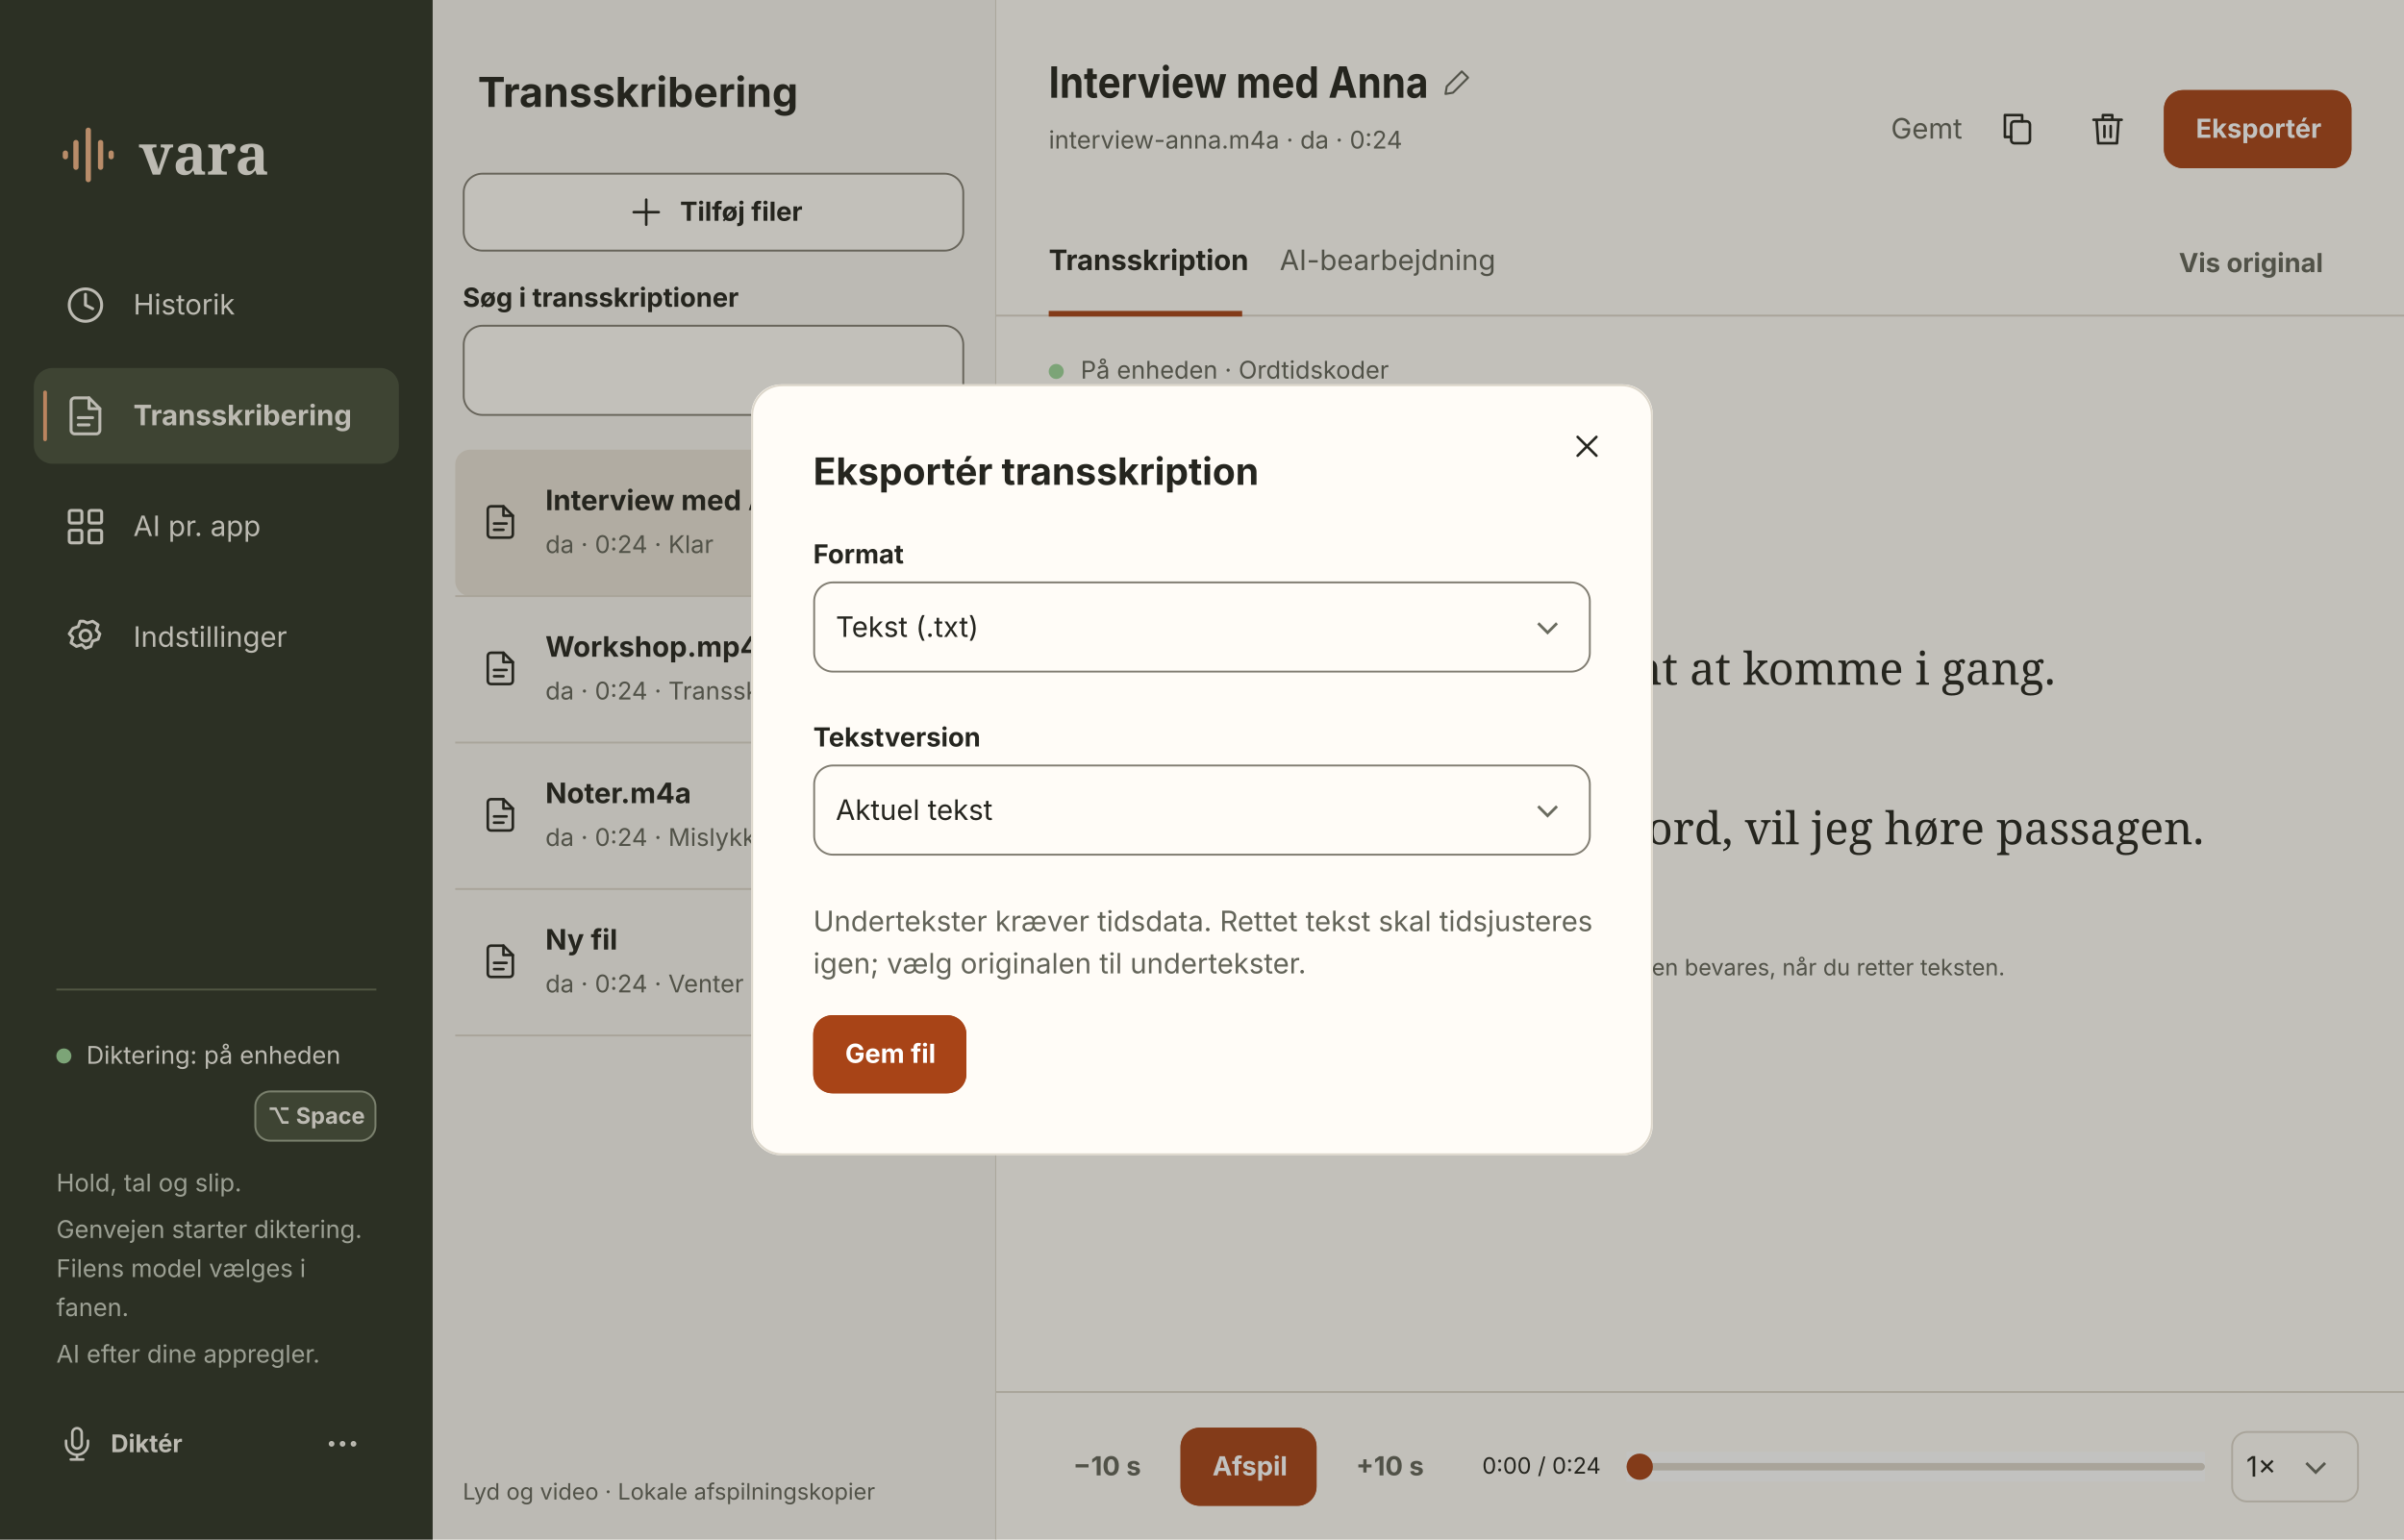
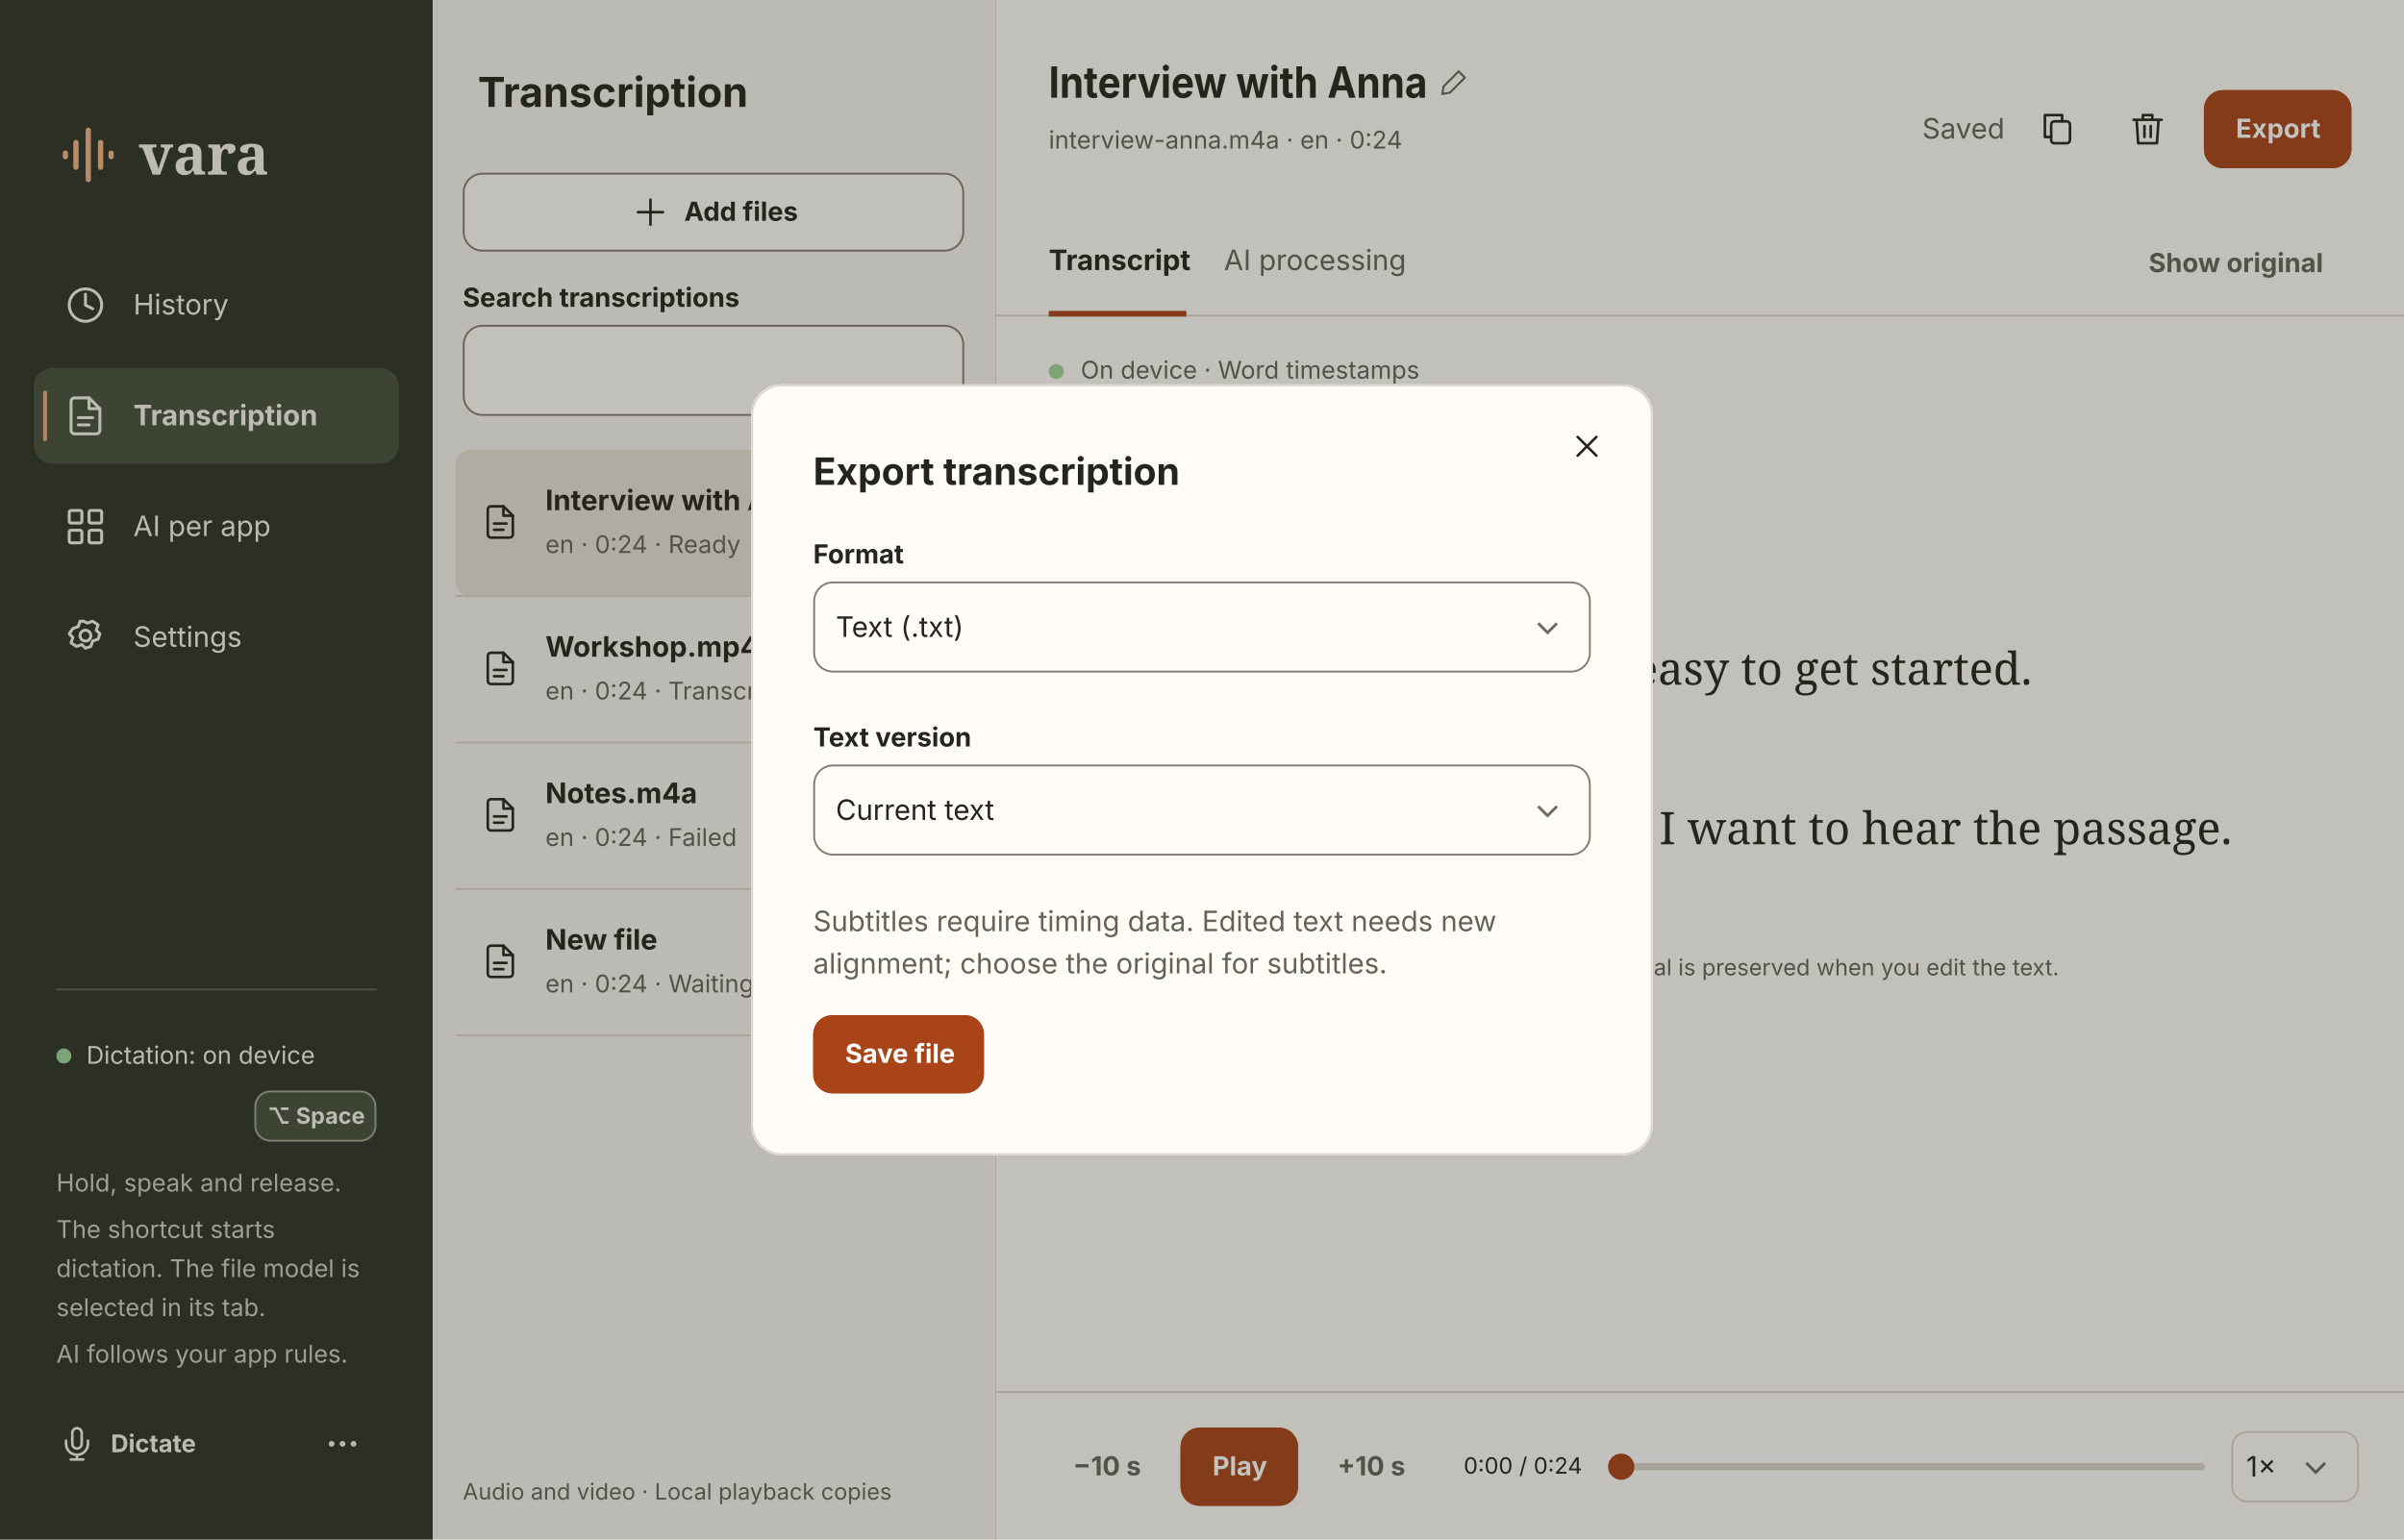
<svg xmlns="http://www.w3.org/2000/svg" width="1280" height="820" viewBox="0 0 1280 820">
  <rect x="0" y="0" width="1280" height="820" rx="0" fill="rgb(255, 252, 247)" />
  <rect x="0" y="0" width="1280" height="820" rx="0" fill="rgb(247, 244, 238)" />
  <rect x="0" y="0" width="230.391" height="820" rx="0" fill="rgb(47, 53, 39)" />
  <svg x="32" y="67.5" width="30" height="30" class="brand-mark" viewBox="0 0 32 32" fill="none" stroke="rgb(242, 180, 134)" stroke-width="3" stroke-linecap="round" aria-hidden="true">
    <path d="M3 15v2m6-8v14m7-21v28m7-21v14m6-8v2" />
  </svg>
  <text x="74" y="93" fill="rgb(246, 244, 235)" font-family="Georgia, &quot;Noto Serif&quot;, &quot;Liberation Serif&quot;, serif" font-size="30px" font-weight="bold">vara</text>
  <svg x="34" y="151" width="23" height="23" class="icon " viewBox="0 0 24 24" fill="none" stroke="rgb(246, 244, 235)" stroke-width="1.65" stroke-linecap="round" stroke-linejoin="round" aria-hidden="true">
    <circle cx="12" cy="12" r="9" />
    <path d="M12 6v6l4 2" />
  </svg>
-   <text x="71" y="167.5" fill="rgb(246, 244, 235)" font-family="system-ui, -apple-system, &quot;Segoe UI&quot;, sans-serif" font-size="15px" font-weight="normal">Historik</text>
+   <text x="71" y="167.5" fill="rgb(246, 244, 235)" font-family="system-ui, -apple-system, &quot;Segoe UI&quot;, sans-serif" font-size="15px" font-weight="normal">History</text>
  <rect x="18" y="196" width="194.391" height="51" rx="10" fill="rgb(72, 80, 60)" />
  <rect x="23" y="208" width="2" height="27" rx="1" fill="#f4a978" />
  <svg x="34" y="210" width="23" height="23" class="icon " viewBox="0 0 24 24" fill="none" stroke="rgb(246, 244, 235)" stroke-width="1.65" stroke-linecap="round" stroke-linejoin="round" aria-hidden="true">
    <path d="M14 2H6a2 2 0 0 0-2 2v16a2 2 0 0 0 2 2h12a2 2 0 0 0 2-2V8Z" />
    <path d="M14 2v6h6M8 13h8M8 17h6" />
  </svg>
-   <text x="71" y="226.5" fill="rgb(246, 244, 235)" font-family="system-ui, -apple-system, &quot;Segoe UI&quot;, sans-serif" font-size="15px" font-weight="bold">Transskribering</text>
+   <text x="71" y="226.5" fill="rgb(246, 244, 235)" font-family="system-ui, -apple-system, &quot;Segoe UI&quot;, sans-serif" font-size="15px" font-weight="bold">Transcription</text>
  <svg x="34" y="269" width="23" height="23" class="icon " viewBox="0 0 24 24" fill="none" stroke="rgb(246, 244, 235)" stroke-width="1.65" stroke-linecap="round" stroke-linejoin="round" aria-hidden="true">
    <rect x="3" y="3" width="7" height="7" rx="1" />
    <rect x="14" y="3" width="7" height="7" rx="1" />
    <rect x="3" y="14" width="7" height="7" rx="1" />
    <rect x="14" y="14" width="7" height="7" rx="1" />
  </svg>
-   <text x="71" y="285.5" fill="rgb(246, 244, 235)" font-family="system-ui, -apple-system, &quot;Segoe UI&quot;, sans-serif" font-size="15px" font-weight="normal">AI pr. app</text>
+   <text x="71" y="285.5" fill="rgb(246, 244, 235)" font-family="system-ui, -apple-system, &quot;Segoe UI&quot;, sans-serif" font-size="15px" font-weight="normal">AI per app</text>
  <svg x="34" y="328" width="23" height="23" class="icon " viewBox="0 0 24 24" fill="none" stroke="rgb(246, 244, 235)" stroke-width="1.65" stroke-linecap="round" stroke-linejoin="round" aria-hidden="true">
    <path d="m9 3-1 3-3 1-2 3 2 2-1 3 3 2 3-1 2 2 3-1 1-3 3-1 1-3-2-2 1-3-3-2-3 1-2-1Z" />
    <circle cx="12" cy="11" r="3" />
  </svg>
-   <text x="71" y="344.5" fill="rgb(246, 244, 235)" font-family="system-ui, -apple-system, &quot;Segoe UI&quot;, sans-serif" font-size="15px" font-weight="normal">Indstillinger</text>
+   <text x="71" y="344.5" fill="rgb(246, 244, 235)" font-family="system-ui, -apple-system, &quot;Segoe UI&quot;, sans-serif" font-size="15px" font-weight="normal">Settings</text>
  <line x1="30" y1="527.031" x2="200.391" y2="527.031" stroke="rgb(98, 105, 81)" stroke-width="1" />
  <rect x="30" y="558.422" width="8" height="8" rx="50" fill="rgb(158, 214, 154)" />
-   <text x="46" y="566.581" fill="rgb(246, 244, 235)" font-family="system-ui, -apple-system, &quot;Segoe UI&quot;, sans-serif" font-size="13px" font-weight="normal">Diktering: på enheden</text>
+   <text x="46" y="566.581" fill="rgb(246, 244, 235)" font-family="system-ui, -apple-system, &quot;Segoe UI&quot;, sans-serif" font-size="13px" font-weight="normal">Dictation: on device</text>
  <rect x="135.469" y="580.828" width="64.922" height="27.188" rx="8" fill="rgb(72, 80, 60)" />
  <rect x="135.969" y="581.328" width="63.922" height="26.188" rx="8" fill="none" stroke="rgb(155, 163, 140)" stroke-width="1" />
  <text x="142.469" y="598.528" fill="rgb(246, 244, 235)" font-family="system-ui, -apple-system, &quot;Segoe UI&quot;, sans-serif" font-size="12px" font-weight="bold">⌥ Space</text>
-   <text x="30" y="634.566" fill="rgb(203, 208, 194)" font-family="system-ui, -apple-system, &quot;Segoe UI&quot;, sans-serif" font-size="13px" font-weight="normal">Hold, tal og slip.</text>
-   <text x="30" y="659.362" fill="rgb(203, 208, 194)" font-family="system-ui, -apple-system, &quot;Segoe UI&quot;, sans-serif" font-size="13px" font-weight="normal">Genvejen starter diktering.</text>
-   <text x="30" y="680.159" fill="rgb(203, 208, 194)" font-family="system-ui, -apple-system, &quot;Segoe UI&quot;, sans-serif" font-size="13px" font-weight="normal">Filens model vælges i</text>
-   <text x="30" y="700.956" fill="rgb(203, 208, 194)" font-family="system-ui, -apple-system, &quot;Segoe UI&quot;, sans-serif" font-size="13px" font-weight="normal">fanen.</text>
-   <text x="30" y="725.753" fill="rgb(203, 208, 194)" font-family="system-ui, -apple-system, &quot;Segoe UI&quot;, sans-serif" font-size="13px" font-weight="normal">AI efter dine appregler.</text>
+   <text x="30" y="634.566" fill="rgb(203, 208, 194)" font-family="system-ui, -apple-system, &quot;Segoe UI&quot;, sans-serif" font-size="13px" font-weight="normal">Hold, speak and release.</text>
+   <text x="30" y="659.362" fill="rgb(203, 208, 194)" font-family="system-ui, -apple-system, &quot;Segoe UI&quot;, sans-serif" font-size="13px" font-weight="normal">The shortcut starts</text>
+   <text x="30" y="680.159" fill="rgb(203, 208, 194)" font-family="system-ui, -apple-system, &quot;Segoe UI&quot;, sans-serif" font-size="13px" font-weight="normal">dictation. The file model is</text>
+   <text x="30" y="700.956" fill="rgb(203, 208, 194)" font-family="system-ui, -apple-system, &quot;Segoe UI&quot;, sans-serif" font-size="13px" font-weight="normal">selected in its tab.</text>
+   <text x="30" y="725.753" fill="rgb(203, 208, 194)" font-family="system-ui, -apple-system, &quot;Segoe UI&quot;, sans-serif" font-size="13px" font-weight="normal">AI follows your app rules.</text>
  <svg x="31" y="759" width="20" height="20" class="icon " viewBox="0 0 24 24" fill="none" stroke="rgb(246, 244, 235)" stroke-width="1.65" stroke-linecap="round" stroke-linejoin="round" aria-hidden="true">
    <rect x="9" y="2" width="6" height="13" rx="3" />
    <path d="M5 10v2a7 7 0 0 0 14 0v-2M12 19v3m-4 0h8" />
  </svg>
-   <text x="59" y="773.456" fill="rgb(246, 244, 235)" font-family="system-ui, -apple-system, &quot;Segoe UI&quot;, sans-serif" font-size="13px" font-weight="bold">Diktér</text>
+   <text x="59" y="773.456" fill="rgb(246, 244, 235)" font-family="system-ui, -apple-system, &quot;Segoe UI&quot;, sans-serif" font-size="13px" font-weight="bold">Dictate</text>
  <svg x="172.391" y="759" width="20" height="20" class="icon " viewBox="0 0 24 24" fill="none" stroke="rgb(246, 244, 235)" stroke-width="1.65" stroke-linecap="round" stroke-linejoin="round" aria-hidden="true">
    <circle cx="5" cy="12" r="1" />
    <circle cx="12" cy="12" r="1" />
    <circle cx="19" cy="12" r="1" />
  </svg>
  <rect x="230.391" y="0" width="1049.609" height="820" rx="0" fill="rgb(247, 244, 238)" />
  <rect x="230.391" y="0" width="300" height="820" rx="0" fill="rgb(247, 244, 238)" />
  <line x1="530.391" y1="0" x2="530.391" y2="820" stroke="rgb(220, 214, 202)" stroke-width="1" />
-   <text x="254.391" y="56.95" fill="rgb(37, 37, 31)" font-family="system-ui, -apple-system, &quot;Segoe UI&quot;, sans-serif" font-size="22px" font-weight="bold">Transskribering</text>
+   <text x="254.391" y="56.95" fill="rgb(37, 37, 31)" font-family="system-ui, -apple-system, &quot;Segoe UI&quot;, sans-serif" font-size="22px" font-weight="bold">Transcription</text>
  <rect x="246.391" y="92" width="267" height="42" rx="10" fill="rgb(255, 252, 247)" />
  <rect x="246.891" y="92.5" width="266" height="41" rx="10" fill="none" stroke="rgb(129, 125, 114)" stroke-width="1" />
-   <svg x="334.078" y="103" width="20" height="20" class="icon " viewBox="0 0 24 24" fill="none" stroke="rgb(37, 37, 31)" stroke-width="1.65" stroke-linecap="round" stroke-linejoin="round" aria-hidden="true">
+   <svg x="336.328" y="103" width="20" height="20" class="icon " viewBox="0 0 24 24" fill="none" stroke="rgb(37, 37, 31)" stroke-width="1.65" stroke-linecap="round" stroke-linejoin="round" aria-hidden="true">
    <path d="M12 4v16M4 12h16" />
  </svg>
-   <text x="362.078" y="117.603" fill="rgb(37, 37, 31)" font-family="system-ui, -apple-system, &quot;Segoe UI&quot;, sans-serif" font-size="14px" font-weight="bold">Tilføj filer</text>
-   <text x="246.391" y="163.4" fill="rgb(37, 37, 31)" font-family="system-ui, -apple-system, &quot;Segoe UI&quot;, sans-serif" font-size="14px" font-weight="bold">Søg i transskriptioner</text>
+   <text x="364.328" y="117.603" fill="rgb(37, 37, 31)" font-family="system-ui, -apple-system, &quot;Segoe UI&quot;, sans-serif" font-size="14px" font-weight="bold">Add files</text>
+   <text x="246.391" y="163.4" fill="rgb(37, 37, 31)" font-family="system-ui, -apple-system, &quot;Segoe UI&quot;, sans-serif" font-size="14px" font-weight="bold">Search transcriptions</text>
  <rect x="246.391" y="173" width="267" height="48.5" rx="10" fill="rgb(255, 252, 247)" />
  <rect x="246.891" y="173.5" width="266" height="47.5" rx="10" fill="none" stroke="rgb(129, 125, 114)" stroke-width="1" />
  <rect x="242.391" y="239.5" width="275" height="78" rx="8" fill="rgb(232, 225, 213)" />
  <line x1="242.391" y1="317.5" x2="517.391" y2="317.5" stroke="rgb(220, 214, 202)" stroke-width="1" />
  <svg x="256.391" y="268" width="20" height="20" class="icon " viewBox="0 0 24 24" fill="none" stroke="rgb(37, 37, 31)" stroke-width="1.65" stroke-linecap="round" stroke-linejoin="round" aria-hidden="true">
    <path d="M14 2H6a2 2 0 0 0-2 2v16a2 2 0 0 0 2 2h12a2 2 0 0 0 2-2V8Z" />
    <path d="M14 2v6h6M8 13h8M8 17h6" />
  </svg>
-   <text x="290.391" y="271.75" fill="rgb(37, 37, 31)" font-family="system-ui, -apple-system, &quot;Segoe UI&quot;, sans-serif" font-size="15px" font-weight="bold">Interview med Anna</text>
-   <text x="290.391" y="294.55" fill="rgb(99, 100, 89)" font-family="system-ui, -apple-system, &quot;Segoe UI&quot;, sans-serif" font-size="13px" font-weight="normal">da · 0:24 · Klar</text>
+   <text x="290.391" y="271.75" fill="rgb(37, 37, 31)" font-family="system-ui, -apple-system, &quot;Segoe UI&quot;, sans-serif" font-size="15px" font-weight="bold">Interview with Anna</text>
+   <text x="290.391" y="294.55" fill="rgb(99, 100, 89)" font-family="system-ui, -apple-system, &quot;Segoe UI&quot;, sans-serif" font-size="13px" font-weight="normal">en · 0:24 · Ready</text>
  <svg x="481.391" y="268" width="20" height="20" class="icon " viewBox="0 0 24 24" fill="none" stroke="rgb(37, 37, 31)" stroke-width="1.65" stroke-linecap="round" stroke-linejoin="round" aria-hidden="true">
    <path d="M3 6h18M9 6V3h6v3M5 6l1 15h12l1-15M10 10v7m4-7v7" />
  </svg>
  <line x1="242.391" y1="395.5" x2="517.391" y2="395.5" stroke="rgb(220, 214, 202)" stroke-width="1" />
  <svg x="256.391" y="346" width="20" height="20" class="icon " viewBox="0 0 24 24" fill="none" stroke="rgb(37, 37, 31)" stroke-width="1.65" stroke-linecap="round" stroke-linejoin="round" aria-hidden="true">
    <path d="M14 2H6a2 2 0 0 0-2 2v16a2 2 0 0 0 2 2h12a2 2 0 0 0 2-2V8Z" />
    <path d="M14 2v6h6M8 13h8M8 17h6" />
  </svg>
  <text x="290.391" y="349.75" fill="rgb(37, 37, 31)" font-family="system-ui, -apple-system, &quot;Segoe UI&quot;, sans-serif" font-size="15px" font-weight="bold">Workshop.mp4</text>
-   <text x="290.391" y="372.55" fill="rgb(99, 100, 89)" font-family="system-ui, -apple-system, &quot;Segoe UI&quot;, sans-serif" font-size="13px" font-weight="normal">da · 0:24 · Transskriberer…</text>
+   <text x="290.391" y="372.55" fill="rgb(99, 100, 89)" font-family="system-ui, -apple-system, &quot;Segoe UI&quot;, sans-serif" font-size="13px" font-weight="normal">en · 0:24 · Transcribing…</text>
  <svg x="481.391" y="346" width="20" height="20" class="icon " viewBox="0 0 24 24" fill="none" stroke="rgb(37, 37, 31)" stroke-width="1.65" stroke-linecap="round" stroke-linejoin="round" aria-hidden="true">
    <path d="m6 6 12 12M6 18 18 6" />
  </svg>
  <line x1="242.391" y1="473.5" x2="517.391" y2="473.5" stroke="rgb(220, 214, 202)" stroke-width="1" />
  <svg x="256.391" y="424" width="20" height="20" class="icon " viewBox="0 0 24 24" fill="none" stroke="rgb(37, 37, 31)" stroke-width="1.65" stroke-linecap="round" stroke-linejoin="round" aria-hidden="true">
    <path d="M14 2H6a2 2 0 0 0-2 2v16a2 2 0 0 0 2 2h12a2 2 0 0 0 2-2V8Z" />
    <path d="M14 2v6h6M8 13h8M8 17h6" />
  </svg>
-   <text x="290.391" y="427.75" fill="rgb(37, 37, 31)" font-family="system-ui, -apple-system, &quot;Segoe UI&quot;, sans-serif" font-size="15px" font-weight="bold">Noter.m4a</text>
-   <text x="290.391" y="450.55" fill="rgb(99, 100, 89)" font-family="system-ui, -apple-system, &quot;Segoe UI&quot;, sans-serif" font-size="13px" font-weight="normal">da · 0:24 · Mislykkedes</text>
+   <text x="290.391" y="427.75" fill="rgb(37, 37, 31)" font-family="system-ui, -apple-system, &quot;Segoe UI&quot;, sans-serif" font-size="15px" font-weight="bold">Notes.m4a</text>
+   <text x="290.391" y="450.55" fill="rgb(99, 100, 89)" font-family="system-ui, -apple-system, &quot;Segoe UI&quot;, sans-serif" font-size="13px" font-weight="normal">en · 0:24 · Failed</text>
  <svg x="481.391" y="424" width="20" height="20" class="icon " viewBox="0 0 24 24" fill="none" stroke="rgb(37, 37, 31)" stroke-width="1.65" stroke-linecap="round" stroke-linejoin="round" aria-hidden="true">
    <path d="M3 6h18M9 6V3h6v3M5 6l1 15h12l1-15M10 10v7m4-7v7" />
  </svg>
  <line x1="242.391" y1="551.5" x2="517.391" y2="551.5" stroke="rgb(220, 214, 202)" stroke-width="1" />
  <svg x="256.391" y="502" width="20" height="20" class="icon " viewBox="0 0 24 24" fill="none" stroke="rgb(37, 37, 31)" stroke-width="1.65" stroke-linecap="round" stroke-linejoin="round" aria-hidden="true">
    <path d="M14 2H6a2 2 0 0 0-2 2v16a2 2 0 0 0 2 2h12a2 2 0 0 0 2-2V8Z" />
    <path d="M14 2v6h6M8 13h8M8 17h6" />
  </svg>
-   <text x="290.391" y="505.75" fill="rgb(37, 37, 31)" font-family="system-ui, -apple-system, &quot;Segoe UI&quot;, sans-serif" font-size="15px" font-weight="bold">Ny fil</text>
-   <text x="290.391" y="528.55" fill="rgb(99, 100, 89)" font-family="system-ui, -apple-system, &quot;Segoe UI&quot;, sans-serif" font-size="13px" font-weight="normal">da · 0:24 · Venter</text>
+   <text x="290.391" y="505.75" fill="rgb(37, 37, 31)" font-family="system-ui, -apple-system, &quot;Segoe UI&quot;, sans-serif" font-size="15px" font-weight="bold">New file</text>
+   <text x="290.391" y="528.55" fill="rgb(99, 100, 89)" font-family="system-ui, -apple-system, &quot;Segoe UI&quot;, sans-serif" font-size="13px" font-weight="normal">en · 0:24 · Waiting</text>
  <svg x="481.391" y="502" width="20" height="20" class="icon " viewBox="0 0 24 24" fill="none" stroke="rgb(37, 37, 31)" stroke-width="1.65" stroke-linecap="round" stroke-linejoin="round" aria-hidden="true">
    <path d="m6 6 12 12M6 18 18 6" />
  </svg>
-   <text x="246.391" y="798.7" fill="rgb(99, 100, 89)" font-family="system-ui, -apple-system, &quot;Segoe UI&quot;, sans-serif" font-size="12px" font-weight="normal">Lyd og video · Lokale afspilningskopier</text>
+   <text x="246.391" y="798.7" fill="rgb(99, 100, 89)" font-family="system-ui, -apple-system, &quot;Segoe UI&quot;, sans-serif" font-size="12px" font-weight="normal">Audio and video · Local playback copies</text>
  <rect x="530.391" y="0" width="749.609" height="820" rx="0" fill="rgb(255, 252, 247)" />
-   <text transform="translate(558.3906,0) scale(0.9,1) translate(-558.3906,0)" x="558.391" y="52.066" fill="rgb(37, 37, 31)" font-family="system-ui, -apple-system, &quot;Segoe UI&quot;, sans-serif" font-size="23px" font-weight="bold">Interview med Anna</text>
-   <svg x="767.656" y="34.031" width="16" height="20" class="icon " viewBox="0 0 24 24" fill="none" stroke="rgb(99, 100, 89)" stroke-width="1.65" stroke-linecap="round" stroke-linejoin="round" aria-hidden="true">
+   <text transform="translate(558.3906,0) scale(0.9,1) translate(-558.3906,0)" x="558.391" y="52.066" fill="rgb(37, 37, 31)" font-family="system-ui, -apple-system, &quot;Segoe UI&quot;, sans-serif" font-size="23px" font-weight="bold">Interview with Anna</text>
+   <svg x="765.969" y="34.031" width="16" height="20" class="icon " viewBox="0 0 24 24" fill="none" stroke="rgb(99, 100, 89)" stroke-width="1.65" stroke-linecap="round" stroke-linejoin="round" aria-hidden="true">
    <path d="m16 3 5 5-12 12-6 1 1-6L16 3Z" />
  </svg>
-   <text x="558.391" y="79.112" fill="rgb(99, 100, 89)" font-family="system-ui, -apple-system, &quot;Segoe UI&quot;, sans-serif" font-size="13px" font-weight="normal">interview-anna.m4a · da · 0:24</text>
-   <text x="1006.828" y="73.797" fill="rgb(99, 100, 89)" font-family="system-ui, -apple-system, &quot;Segoe UI&quot;, sans-serif" font-size="15px" font-weight="normal">Gemt</text>
-   <svg x="1064.172" y="58.797" width="20" height="20" class="icon " viewBox="0 0 24 24" fill="none" stroke="rgb(37, 37, 31)" stroke-width="1.65" stroke-linecap="round" stroke-linejoin="round" aria-hidden="true">
+   <text x="558.391" y="79.112" fill="rgb(99, 100, 89)" font-family="system-ui, -apple-system, &quot;Segoe UI&quot;, sans-serif" font-size="13px" font-weight="normal">interview-anna.m4a · en · 0:24</text>
+   <text x="1023.469" y="73.797" fill="rgb(99, 100, 89)" font-family="system-ui, -apple-system, &quot;Segoe UI&quot;, sans-serif" font-size="15px" font-weight="normal">Saved</text>
+   <svg x="1085.469" y="58.797" width="20" height="20" class="icon " viewBox="0 0 24 24" fill="none" stroke="rgb(37, 37, 31)" stroke-width="1.65" stroke-linecap="round" stroke-linejoin="round" aria-hidden="true">
    <rect x="8" y="7" width="12" height="14" rx="2" />
    <path d="M15 7V3H4v14h4" />
  </svg>
-   <svg x="1112.172" y="58.797" width="20" height="20" class="icon " viewBox="0 0 24 24" fill="none" stroke="rgb(37, 37, 31)" stroke-width="1.65" stroke-linecap="round" stroke-linejoin="round" aria-hidden="true">
+   <svg x="1133.469" y="58.797" width="20" height="20" class="icon " viewBox="0 0 24 24" fill="none" stroke="rgb(37, 37, 31)" stroke-width="1.65" stroke-linecap="round" stroke-linejoin="round" aria-hidden="true">
    <path d="M3 6h18M9 6V3h6v3M5 6l1 15h12l1-15M10 10v7m4-7v7" />
  </svg>
-   <rect x="1152.172" y="48" width="99.828" height="41.594" rx="10" fill="rgb(168, 68, 23)" />
-   <rect x="1152.672" y="48.5" width="98.828" height="40.594" rx="10" fill="none" stroke="rgb(168, 68, 23)" stroke-width="1" />
-   <text x="1169.172" y="73.4" fill="rgb(255, 255, 255)" font-family="system-ui, -apple-system, &quot;Segoe UI&quot;, sans-serif" font-size="14px" font-weight="bold">Eksportér</text>
+   <rect x="1173.469" y="48" width="78.531" height="41.594" rx="10" fill="rgb(168, 68, 23)" />
+   <rect x="1173.969" y="48.5" width="77.531" height="40.594" rx="10" fill="none" stroke="rgb(168, 68, 23)" stroke-width="1" />
+   <text x="1190.469" y="73.4" fill="rgb(255, 255, 255)" font-family="system-ui, -apple-system, &quot;Segoe UI&quot;, sans-serif" font-size="14px" font-weight="bold">Export</text>
  <line x1="530.391" y1="168.094" x2="1280" y2="168.094" stroke="rgb(220, 214, 202)" stroke-width="1" />
-   <line x1="558.391" y1="167.094" x2="661.391" y2="167.094" stroke="rgb(168, 68, 23)" stroke-width="3" />
-   <text x="558.391" y="143.844" fill="rgb(37, 37, 31)" font-family="system-ui, -apple-system, &quot;Segoe UI&quot;, sans-serif" font-size="15px" font-weight="bold">Transskription</text>
-   <text x="681.391" y="143.844" fill="rgb(99, 100, 89)" font-family="system-ui, -apple-system, &quot;Segoe UI&quot;, sans-serif" font-size="15px" font-weight="normal">AI-bearbejdning</text>
-   <text x="1160.125" y="144.947" fill="rgb(99, 100, 89)" font-family="system-ui, -apple-system, &quot;Segoe UI&quot;, sans-serif" font-size="14px" font-weight="bold">Vis original</text>
+   <line x1="558.391" y1="167.094" x2="631.688" y2="167.094" stroke="rgb(168, 68, 23)" stroke-width="3" />
+   <text x="558.391" y="143.844" fill="rgb(37, 37, 31)" font-family="system-ui, -apple-system, &quot;Segoe UI&quot;, sans-serif" font-size="15px" font-weight="bold">Transcript</text>
+   <text x="651.688" y="143.844" fill="rgb(99, 100, 89)" font-family="system-ui, -apple-system, &quot;Segoe UI&quot;, sans-serif" font-size="15px" font-weight="normal">AI processing</text>
+   <text x="1144.047" y="144.947" fill="rgb(99, 100, 89)" font-family="system-ui, -apple-system, &quot;Segoe UI&quot;, sans-serif" font-size="14px" font-weight="bold">Show original</text>
  <rect x="558.391" y="193.844" width="8" height="8" rx="50" fill="rgb(158, 214, 154)" />
-   <text x="575.391" y="201.644" fill="rgb(99, 100, 89)" font-family="system-ui, -apple-system, &quot;Segoe UI&quot;, sans-serif" font-size="13px" font-weight="normal">På enheden · Ordtidskoder</text>
-   <text x="575.391" y="250.994" fill="rgb(99, 100, 89)" font-family="system-ui, -apple-system, &quot;Segoe UI&quot;, sans-serif" font-size="14px" font-weight="bold">Find talere</text>
-   <text x="575.391" y="292.587" fill="rgb(99, 100, 89)" font-family="system-ui, -apple-system, &quot;Segoe UI&quot;, sans-serif" font-size="14px" font-weight="bold">Redigér tekst</text>
-   <text x="707.328" y="292.587" fill="rgb(99, 100, 89)" font-family="system-ui, -apple-system, &quot;Segoe UI&quot;, sans-serif" font-size="14px" font-weight="bold">Afspil markering</text>
+   <text x="575.391" y="201.644" fill="rgb(99, 100, 89)" font-family="system-ui, -apple-system, &quot;Segoe UI&quot;, sans-serif" font-size="13px" font-weight="normal">On device · Word timestamps</text>
+   <text x="575.391" y="250.994" fill="rgb(99, 100, 89)" font-family="system-ui, -apple-system, &quot;Segoe UI&quot;, sans-serif" font-size="14px" font-weight="bold">Find speakers</text>
+   <text x="575.391" y="292.587" fill="rgb(99, 100, 89)" font-family="system-ui, -apple-system, &quot;Segoe UI&quot;, sans-serif" font-size="14px" font-weight="bold">Edit text</text>
+   <text x="673.547" y="292.587" fill="rgb(99, 100, 89)" font-family="system-ui, -apple-system, &quot;Segoe UI&quot;, sans-serif" font-size="14px" font-weight="bold">Play selection</text>
  <text x="558.391" y="354.331" fill="rgb(128, 85, 17)" font-family="system-ui, -apple-system, &quot;Segoe UI&quot;, sans-serif" font-size="13px" font-weight="bold">Anna</text>
  <text x="558.391" y="383.831" fill="rgb(99, 100, 89)" font-family="system-ui, -apple-system, &quot;Segoe UI&quot;, sans-serif" font-size="13px" font-weight="normal">0:00</text>
-   <text x="652.391" y="364.681" fill="rgb(37, 37, 31)" font-family="Georgia, serif" font-size="24px" font-weight="normal">Vi skal gøre det nemt at komme i gang.</text>
-   <text x="558.391" y="439.331" fill="rgb(128, 85, 17)" font-family="system-ui, -apple-system, &quot;Segoe UI&quot;, sans-serif" font-size="13px" font-weight="bold">Mikkel</text>
+   <text x="652.391" y="364.681" fill="rgb(37, 37, 31)" font-family="Georgia, serif" font-size="24px" font-weight="normal">We should make it easy to get started.</text>
+   <text x="558.391" y="439.331" fill="rgb(128, 85, 17)" font-family="system-ui, -apple-system, &quot;Segoe UI&quot;, sans-serif" font-size="13px" font-weight="bold">Sam</text>
  <text x="558.391" y="468.831" fill="rgb(99, 100, 89)" font-family="system-ui, -apple-system, &quot;Segoe UI&quot;, sans-serif" font-size="13px" font-weight="normal">0:02</text>
-   <text x="652.391" y="449.681" fill="rgb(37, 37, 31)" font-family="Georgia, serif" font-size="24px" font-weight="normal">Når jeg</text>
-   <text x="735.156" y="449.681" fill="rgb(37, 37, 31)" font-family="Georgia, serif" font-size="24px" font-weight="normal">klikker</text>
-   <text x="814.859" y="449.681" fill="rgb(37, 37, 31)" font-family="Georgia, serif" font-size="24px" font-weight="normal">på et ord, vil jeg høre passagen.</text>
-   <text x="558.391" y="519.481" fill="rgb(99, 100, 89)" font-family="system-ui, -apple-system, &quot;Segoe UI&quot;, sans-serif" font-size="12px" font-weight="normal">Klik på et ord eller en tidskode for at lytte herfra. Originalen bevares, når du retter teksten.</text>
+   <text x="652.391" y="449.681" fill="rgb(37, 37, 31)" font-family="Georgia, serif" font-size="24px" font-weight="normal">When I</text>
+   <text x="736.5" y="449.681" fill="rgb(37, 37, 31)" font-family="Georgia, serif" font-size="24px" font-weight="normal">click</text>
+   <text x="790.859" y="449.681" fill="rgb(37, 37, 31)" font-family="Georgia, serif" font-size="24px" font-weight="normal">a word, I want to hear the passage.</text>
+   <text x="558.391" y="519.481" fill="rgb(99, 100, 89)" font-family="system-ui, -apple-system, &quot;Segoe UI&quot;, sans-serif" font-size="12px" font-weight="normal">Click a word or timestamp to listen from there. The original is preserved when you edit the text.</text>
  <line x1="530.391" y1="741.406" x2="1280" y2="741.406" stroke="rgb(220, 214, 202)" stroke-width="1" />
  <text x="571.391" y="785.806" fill="rgb(99, 100, 89)" font-family="system-ui, -apple-system, &quot;Segoe UI&quot;, sans-serif" font-size="14px" font-weight="bold">−10 s</text>
-   <rect x="628.578" y="760.406" width="72.422" height="41.594" rx="10" fill="rgb(168, 68, 23)" />
-   <rect x="629.078" y="760.906" width="71.422" height="40.594" rx="10" fill="none" stroke="rgb(168, 68, 23)" stroke-width="1" />
-   <text x="645.578" y="785.806" fill="rgb(255, 255, 255)" font-family="system-ui, -apple-system, &quot;Segoe UI&quot;, sans-serif" font-size="14px" font-weight="bold">Afspil</text>
-   <text x="722" y="785.806" fill="rgb(99, 100, 89)" font-family="system-ui, -apple-system, &quot;Segoe UI&quot;, sans-serif" font-size="14px" font-weight="bold">+10 s</text>
-   <text x="789.188" y="784.903" fill="rgb(37, 37, 31)" font-family="system-ui, -apple-system, &quot;Segoe UI&quot;, sans-serif" font-size="12px" font-weight="normal">0:00 / 0:24</text>
-   <rect x="866.078" y="773.203" width="307.922" height="16" rx="0" fill="rgb(255, 255, 255)" />
-   <rect x="866.078" y="779.203" width="307.922" height="4" rx="2" fill="#DCD6CA" />
-   <circle cx="873.078" cy="781.203" r="7" fill="#A84417" />
+   <rect x="628.578" y="760.406" width="62.547" height="41.594" rx="10" fill="rgb(168, 68, 23)" />
+   <rect x="629.078" y="760.906" width="61.547" height="40.594" rx="10" fill="none" stroke="rgb(168, 68, 23)" stroke-width="1" />
+   <text x="645.578" y="785.806" fill="rgb(255, 255, 255)" font-family="system-ui, -apple-system, &quot;Segoe UI&quot;, sans-serif" font-size="14px" font-weight="bold">Play</text>
+   <text x="712.125" y="785.806" fill="rgb(99, 100, 89)" font-family="system-ui, -apple-system, &quot;Segoe UI&quot;, sans-serif" font-size="14px" font-weight="bold">+10 s</text>
+   <text x="779.312" y="784.903" fill="rgb(37, 37, 31)" font-family="system-ui, -apple-system, &quot;Segoe UI&quot;, sans-serif" font-size="12px" font-weight="normal">0:00 / 0:24</text>
+   <rect x="856.203" y="773.203" width="317.797" height="16" rx="0" fill="rgb(255, 255, 255)" />
+   <rect x="856.203" y="779.203" width="317.797" height="4" rx="2" fill="#DCD6CA" />
+   <circle cx="863.203" cy="781.203" r="7" fill="#A84417" />
  <rect x="1188" y="762.203" width="68" height="38" rx="8" fill="rgb(255, 252, 247)" />
  <rect x="1188.5" y="762.703" width="67" height="37" rx="8" fill="none" stroke="rgb(220, 214, 202)" stroke-width="1" />
  <path d="M1228 779.203 l5 5 5 -5" fill="none" stroke="#6A6B5F" stroke-width="1.5" />
  <text x="1196" y="786.453" fill="rgb(37, 37, 31)" font-family="system-ui, -apple-system, &quot;Segoe UI&quot;, sans-serif" font-size="15px" font-weight="400">1×</text>
  <rect width="1280" height="820" fill="rgba(37,37,31,0.28)" />
  <rect x="400" y="204.703" width="480" height="410.594" rx="16" fill="rgb(255, 252, 247)" />
  <rect x="400.5" y="205.203" width="479" height="409.594" rx="16" fill="none" stroke="rgb(220, 214, 202)" stroke-width="1" />
  <svg x="835" y="227.703" width="20" height="20" class="icon " viewBox="0 0 24 24" fill="none" stroke="rgb(37, 37, 31)" stroke-width="1.65" stroke-linecap="round" stroke-linejoin="round" aria-hidden="true">
    <path d="m6 6 12 12M6 18 18 6" />
  </svg>
-   <text x="433" y="258.203" fill="rgb(37, 37, 31)" font-family="system-ui, -apple-system, &quot;Segoe UI&quot;, sans-serif" font-size="20px" font-weight="bold">Eksportér transskription</text>
+   <text x="433" y="258.203" fill="rgb(37, 37, 31)" font-family="system-ui, -apple-system, &quot;Segoe UI&quot;, sans-serif" font-size="20px" font-weight="bold">Export transcription</text>
  <text x="433" y="300.103" fill="rgb(37, 37, 31)" font-family="system-ui, -apple-system, &quot;Segoe UI&quot;, sans-serif" font-size="14px" font-weight="bold">Format</text>
  <rect x="433" y="309.703" width="414" height="48.5" rx="10" fill="rgb(255, 252, 247)" />
  <rect x="433.5" y="310.203" width="413" height="47.5" rx="10" fill="none" stroke="rgb(129, 125, 114)" stroke-width="1" />
  <path d="M819 331.953 l5 5 5 -5" fill="none" stroke="#6A6B5F" stroke-width="1.5" />
-   <text x="445" y="339.203" fill="rgb(37, 37, 31)" font-family="system-ui, -apple-system, &quot;Segoe UI&quot;, sans-serif" font-size="15px" font-weight="400">Tekst (.txt)</text>
-   <text x="433" y="397.603" fill="rgb(37, 37, 31)" font-family="system-ui, -apple-system, &quot;Segoe UI&quot;, sans-serif" font-size="14px" font-weight="bold">Tekstversion</text>
+   <text x="445" y="339.203" fill="rgb(37, 37, 31)" font-family="system-ui, -apple-system, &quot;Segoe UI&quot;, sans-serif" font-size="15px" font-weight="400">Text (.txt)</text>
+   <text x="433" y="397.603" fill="rgb(37, 37, 31)" font-family="system-ui, -apple-system, &quot;Segoe UI&quot;, sans-serif" font-size="14px" font-weight="bold">Text version</text>
  <rect x="433" y="407.203" width="414" height="48.5" rx="10" fill="rgb(255, 252, 247)" />
  <rect x="433.5" y="407.703" width="413" height="47.5" rx="10" fill="none" stroke="rgb(129, 125, 114)" stroke-width="1" />
  <path d="M819 429.453 l5 5 5 -5" fill="none" stroke="#6A6B5F" stroke-width="1.5" />
-   <text x="445" y="436.703" fill="rgb(37, 37, 31)" font-family="system-ui, -apple-system, &quot;Segoe UI&quot;, sans-serif" font-size="15px" font-weight="400">Aktuel tekst</text>
-   <text x="433" y="495.953" fill="rgb(99, 100, 89)" font-family="system-ui, -apple-system, &quot;Segoe UI&quot;, sans-serif" font-size="15px" font-weight="normal">Undertekster kræver tidsdata. Rettet tekst skal tidsjusteres</text>
-   <text x="433" y="518.453" fill="rgb(99, 100, 89)" font-family="system-ui, -apple-system, &quot;Segoe UI&quot;, sans-serif" font-size="15px" font-weight="normal">igen; vælg originalen til undertekster.</text>
-   <rect x="433" y="540.703" width="81.547" height="41.594" rx="10" fill="rgb(168, 68, 23)" />
-   <rect x="433.5" y="541.203" width="80.547" height="40.594" rx="10" fill="none" stroke="rgb(168, 68, 23)" stroke-width="1" />
-   <text x="450" y="566.103" fill="rgb(255, 255, 255)" font-family="system-ui, -apple-system, &quot;Segoe UI&quot;, sans-serif" font-size="14px" font-weight="bold">Gem fil</text>
+   <text x="445" y="436.703" fill="rgb(37, 37, 31)" font-family="system-ui, -apple-system, &quot;Segoe UI&quot;, sans-serif" font-size="15px" font-weight="400">Current text</text>
+   <text x="433" y="495.953" fill="rgb(99, 100, 89)" font-family="system-ui, -apple-system, &quot;Segoe UI&quot;, sans-serif" font-size="15px" font-weight="normal">Subtitles require timing data. Edited text needs new</text>
+   <text x="433" y="518.453" fill="rgb(99, 100, 89)" font-family="system-ui, -apple-system, &quot;Segoe UI&quot;, sans-serif" font-size="15px" font-weight="normal">alignment; choose the original for subtitles.</text>
+   <rect x="433" y="540.703" width="90.906" height="41.594" rx="10" fill="rgb(168, 68, 23)" />
+   <rect x="433.5" y="541.203" width="89.906" height="40.594" rx="10" fill="none" stroke="rgb(168, 68, 23)" stroke-width="1" />
+   <text x="450" y="566.103" fill="rgb(255, 255, 255)" font-family="system-ui, -apple-system, &quot;Segoe UI&quot;, sans-serif" font-size="14px" font-weight="bold">Save file</text>
</svg>
